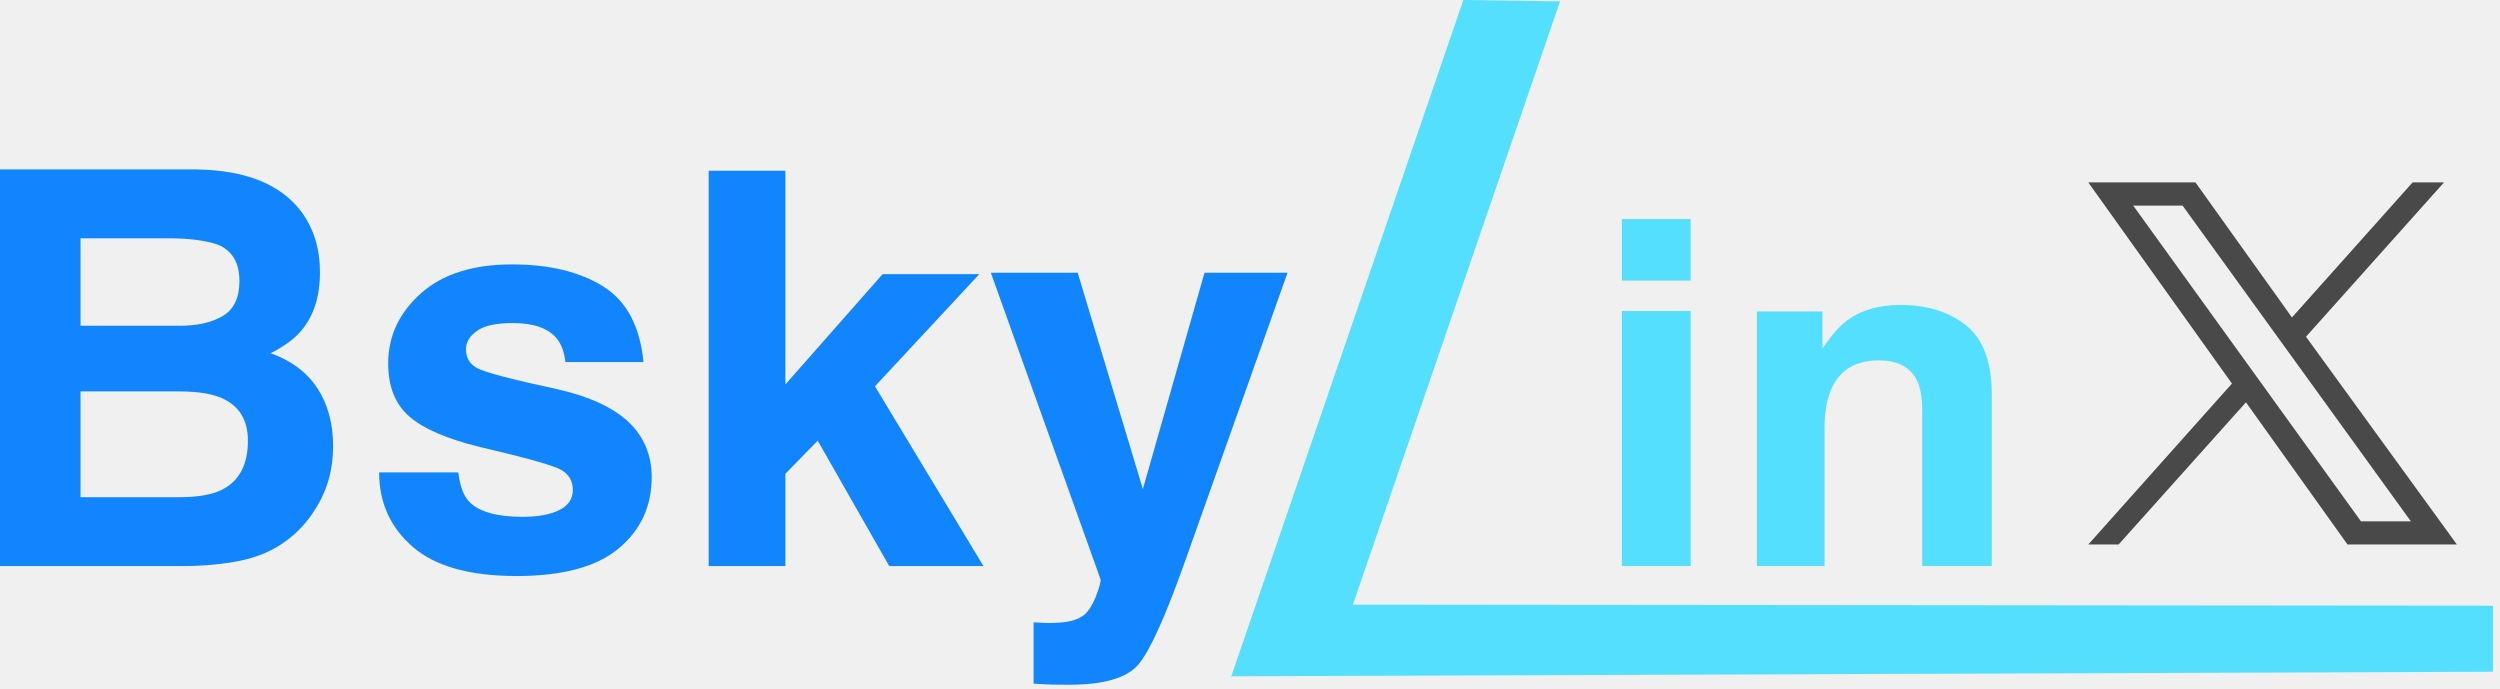
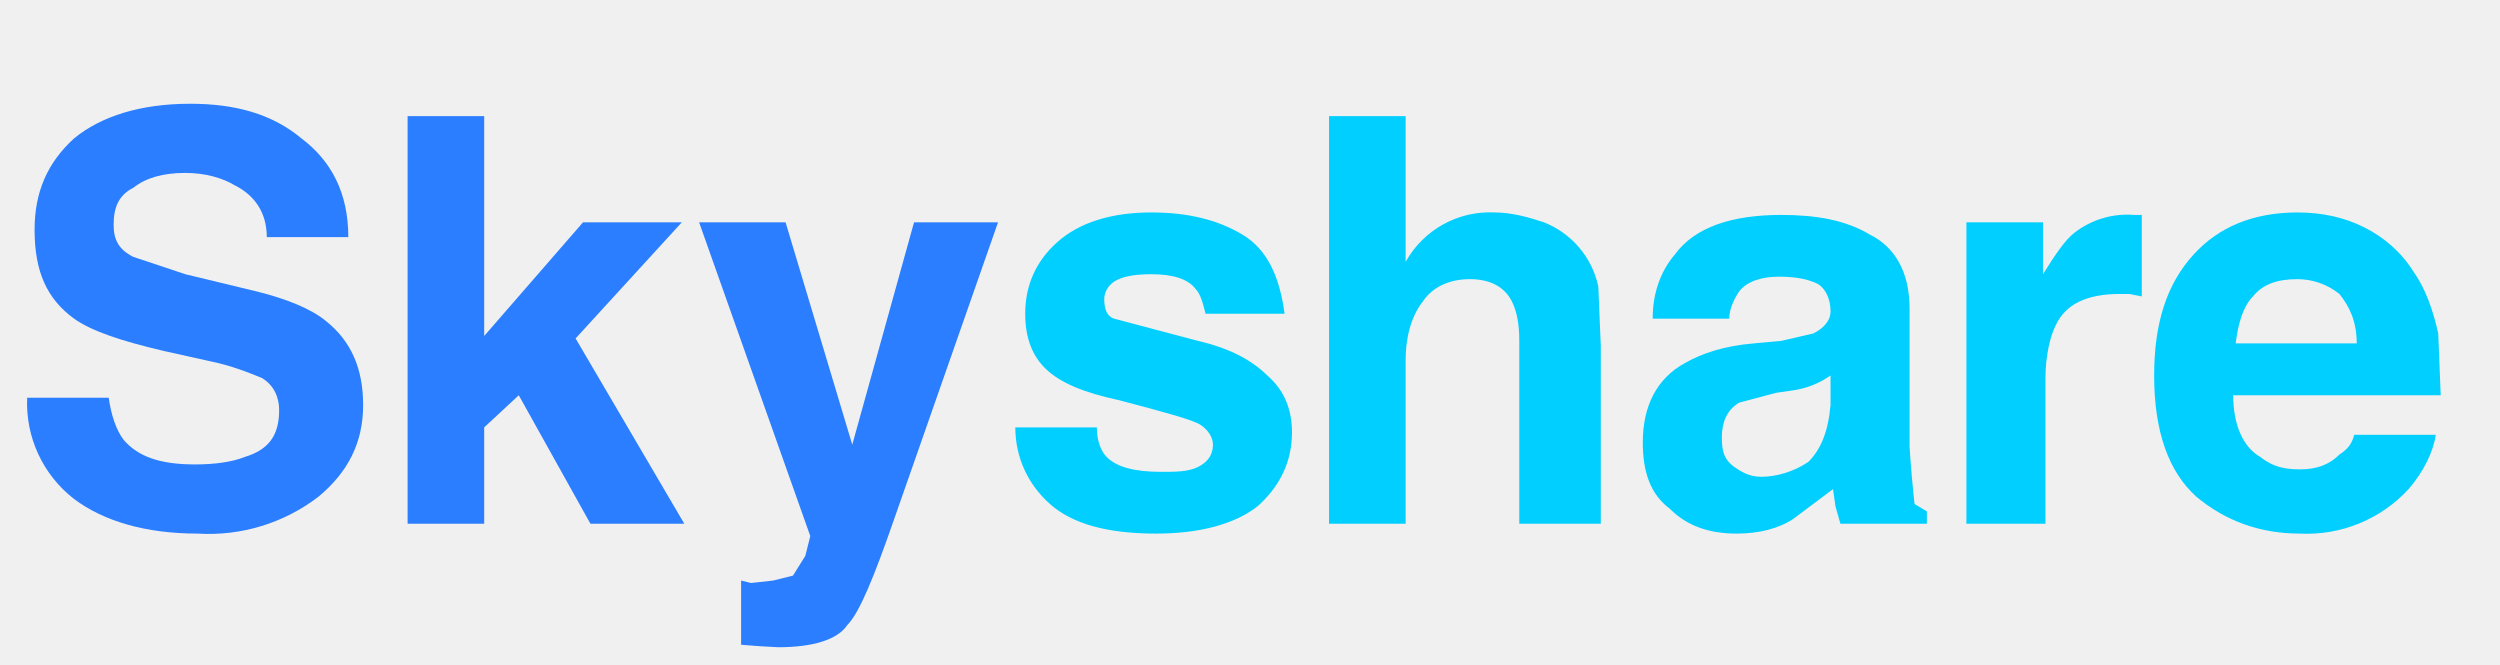
- <svg xmlns="http://www.w3.org/2000/svg" width="323" height="89" viewBox="0 0 323 89" fill="none">
-   <path d="M317.432 70.349L297.934 43.506L315.765 23.57H311.706L296.122 41.014L283.654 23.57H269.809L288.366 49.558L269.809 70.349H273.724L290.178 51.979L303.298 70.349H317.432ZM311.488 67.359H305.037L275.608 26.56H281.987L311.488 67.359Z" fill="#494949" />
-   <path d="M322.09 86.79L159.083 87.375L189.064 0L201.56 0.175L174.797 78.119L322.09 78.258V86.79Z" fill="#55DFFF" />
-   <path d="M218.436 40.183V73.135H209.543V40.183H218.436ZM218.436 28.302V36.252H209.543V28.302H218.436Z" fill="#54DFFF" />
-   <path d="M254.045 42.057C256.242 43.851 257.339 46.813 257.339 50.945V73.135H248.354V53.092C248.354 51.358 248.117 50.028 247.645 49.101C246.784 47.408 245.142 46.562 242.722 46.562C239.744 46.562 237.705 47.801 236.595 50.28C236.022 51.59 235.735 53.263 235.735 55.298V73.135H226.993V40.243H235.458V45.05C236.586 43.357 237.651 42.138 238.656 41.392C240.462 40.062 242.75 39.397 245.521 39.397C248.987 39.397 251.83 40.283 254.045 42.057Z" fill="#54DFFF" />
-   <path d="M23.642 73.135H0V21.89H25.341C31.736 21.982 36.266 23.802 38.932 27.348C40.537 29.526 41.339 32.134 41.339 35.17C41.339 38.299 40.537 40.814 38.932 42.715C38.036 43.781 36.715 44.754 34.968 45.635C37.635 46.585 39.646 48.092 41.003 50.155C42.36 52.217 43.038 54.721 43.038 57.664C43.038 60.7 42.259 63.424 40.702 65.834C39.711 67.433 38.472 68.778 36.986 69.867C35.31 71.12 33.334 71.977 31.058 72.439C28.78 72.903 26.309 73.135 23.642 73.135ZM28.562 63.331C30.875 62.218 32.031 60.086 32.031 56.934C32.031 54.269 30.91 52.438 28.668 51.441C27.418 50.885 25.66 50.595 23.395 50.572H10.405V64.235H23.218C25.507 64.235 27.288 63.934 28.562 63.331ZM28.102 31.59C26.474 31.056 24.398 30.79 21.873 30.79H10.405V42.089H23.218C25.507 42.089 27.365 41.666 28.792 40.82C30.22 39.974 30.934 38.473 30.934 36.318C30.934 33.931 29.99 32.354 28.102 31.59Z" fill="#1185FE" />
-   <path d="M61.619 42.749C60.677 43.422 60.204 44.209 60.204 45.113C60.204 46.249 60.699 47.072 61.691 47.582C62.681 48.115 66.185 49.03 72.202 50.328C76.214 51.256 79.22 52.658 81.228 54.535C83.21 56.436 84.2 58.811 84.2 61.662C84.2 65.417 82.778 68.482 79.936 70.857C77.093 73.234 72.697 74.423 66.753 74.423C60.686 74.423 56.211 73.163 53.321 70.649C50.428 68.135 48.984 64.93 48.984 61.036H59.214C59.425 62.798 59.886 64.049 60.595 64.791C61.843 66.112 64.156 66.773 67.531 66.773C69.513 66.773 71.086 66.483 72.255 65.904C73.424 65.324 74.008 64.455 74.008 63.296C74.008 62.184 73.535 61.338 72.593 60.758C71.647 60.179 68.142 59.182 62.079 57.768C57.714 56.702 54.635 55.369 52.842 53.77C51.049 52.194 50.154 49.923 50.154 46.956C50.154 43.456 51.55 40.449 54.345 37.934C57.144 35.419 61.077 34.162 66.151 34.162C70.963 34.162 74.887 35.106 77.919 36.995C80.95 38.885 82.69 42.147 83.138 46.782H73.053C72.911 45.508 72.545 44.499 71.953 43.758C70.847 42.413 68.959 41.741 66.293 41.741C64.096 41.741 62.539 42.077 61.619 42.749Z" fill="#1185FE" />
-   <path d="M101.473 49.668L114.038 35.414H126.531L113.046 49.911L127.061 73.135H114.886L105.649 56.934L101.473 61.21V73.135H91.562V22.063H101.473V49.668Z" fill="#1185FE" />
-   <path d="M141.573 77.097C142.068 75.847 142.27 75.082 142.175 74.804L128.019 35.24H139.238L147.659 63.192L155.623 35.24H166.348L153.111 72.51C150.562 79.695 148.545 84.15 147.06 85.877C145.573 87.604 142.601 88.468 138.138 88.468C137.243 88.468 136.525 88.462 135.979 88.45C135.437 88.437 134.624 88.397 133.54 88.329V80.401L134.813 80.472C135.803 80.518 136.748 80.481 137.643 80.367C138.542 80.252 139.295 79.983 139.909 79.568C140.499 79.172 141.053 78.351 141.573 77.097Z" fill="#1185FE" />
+ <svg xmlns="http://www.w3.org/2000/svg" width="1012" height="269" fill="none">
+   <mask id="a" width="1012" height="269" x="0" y="0" maskUnits="userSpaceOnUse" style="mask-type:luminance">
+     <path fill="#fff" d="M1011 0H0v269h1011V0Z" />
+   </mask>
+   <g mask="url(#a)">
+     <path fill="#2A7EFF" d="m75 111 29 7c12 3 22 7 28 12 10 8 15 19 15 34s-6 27-18 37a73 73 0 0 1-49 15c-21 0-38-5-50-14a49 49 0 0 1-19-41h33c1 7 3 13 6 17 6 7 15 10 29 10 8 0 15-1 20-3 10-3 14-9 14-19 0-5-2-10-7-13-5-2-12-5-22-7l-18-4c-17-4-29-8-36-13-11-8-16-19-16-36 0-15 5-27 16-37 11-9 27-14 47-14 18 0 33 4 45 14 12 9 19 22 19 40h-33c0-10-5-17-13-21-5-3-12-5-20-5-9 0-16 2-21 6-6 3-8 8-8 15 0 6 2 10 8 13l21 7Zm121 25 40-46h40l-43 47 44 75h-38l-29-52-14 13v39h-31V47h31v89Zm130 89 2-8-45-127h35l27 90 25-90h34l-42 120c-8 23-14 38-19 43-4 6-14 9-28 9a327 327 0 0 1-15-1v-26l4 1 9-1 8-2 5-8Z" />
+     <path fill="#00CFFF" d="M451 114c-3 2-4 5-4 7 0 4 1 7 4 8l34 9c13 3 22 8 28 14 7 6 10 14 10 23 0 12-5 22-14 30-9 7-23 11-41 11-20 0-34-4-43-12s-14-19-14-31h33c0 6 2 10 4 12 4 4 11 6 22 6 6 0 11 0 15-2s6-5 6-9c0-3-2-6-5-8s-14-5-33-10c-14-3-24-7-30-13-5-5-8-12-8-22 0-11 4-21 13-29s22-12 38-12c15 0 27 3 37 9s15 17 17 32h-32c-1-4-2-8-4-10-3-4-9-6-18-6-7 0-12 1-15 3Zm161 8c-3-6-9-9-17-9s-15 3-19 9c-4 5-7 13-7 24v66h-31V47h31v59a39 39 0 0 1 36-20c7 0 14 2 20 4a36 36 0 0 1 22 26l1 24v72h-33v-74c0-7-1-12-3-16Zm70 25c7-4 16-7 28-8l11-1 13-3c4-2 7-5 7-9 0-5-2-9-5-11-4-2-9-3-16-3s-13 2-16 6c-2 3-4 7-4 11h-31c0-10 3-19 9-26 8-11 23-16 43-16 14 0 26 2 36 8 10 5 16 15 16 30v56a539 539 0 0 0 2 23l5 3v5h-35l-2-7-1-7-16 12c-6 4-14 6-23 6-11 0-20-3-27-10-8-6-11-15-11-27 0-15 6-26 17-32Zm50 40c5-5 8-12 9-23v-12a35 35 0 0 1-15 6l-7 1-15 4c-5 3-7 8-7 14s1 9 5 12c3 2 6 4 11 4 6 0 13-2 19-6Zm130-68h-4c-13 0-22 4-26 13-2 4-4 12-4 21v59h-32V90h31v21c5-8 9-14 13-17a35 35 0 0 1 24-7h3v33l-5-1Zm69 97c-16 0-30-5-42-15-11-10-17-26-17-49 0-21 5-37 16-49 10-11 24-17 42-17 10 0 19 2 27 6s15 10 20 18c5 7 8 16 10 25l1 25h-84c0 12 4 21 11 25 5 4 10 5 16 5 7 0 12-2 16-6 3-2 5-4 6-8h33c-1 7-5 15-11 22a56 56 0 0 1-44 18Zm-1-103c-8 0-14 2-18 7-4 4-6 11-7 19h49c0-9-3-15-7-20-5-4-11-6-17-6Z" />
+   </g>
</svg>
